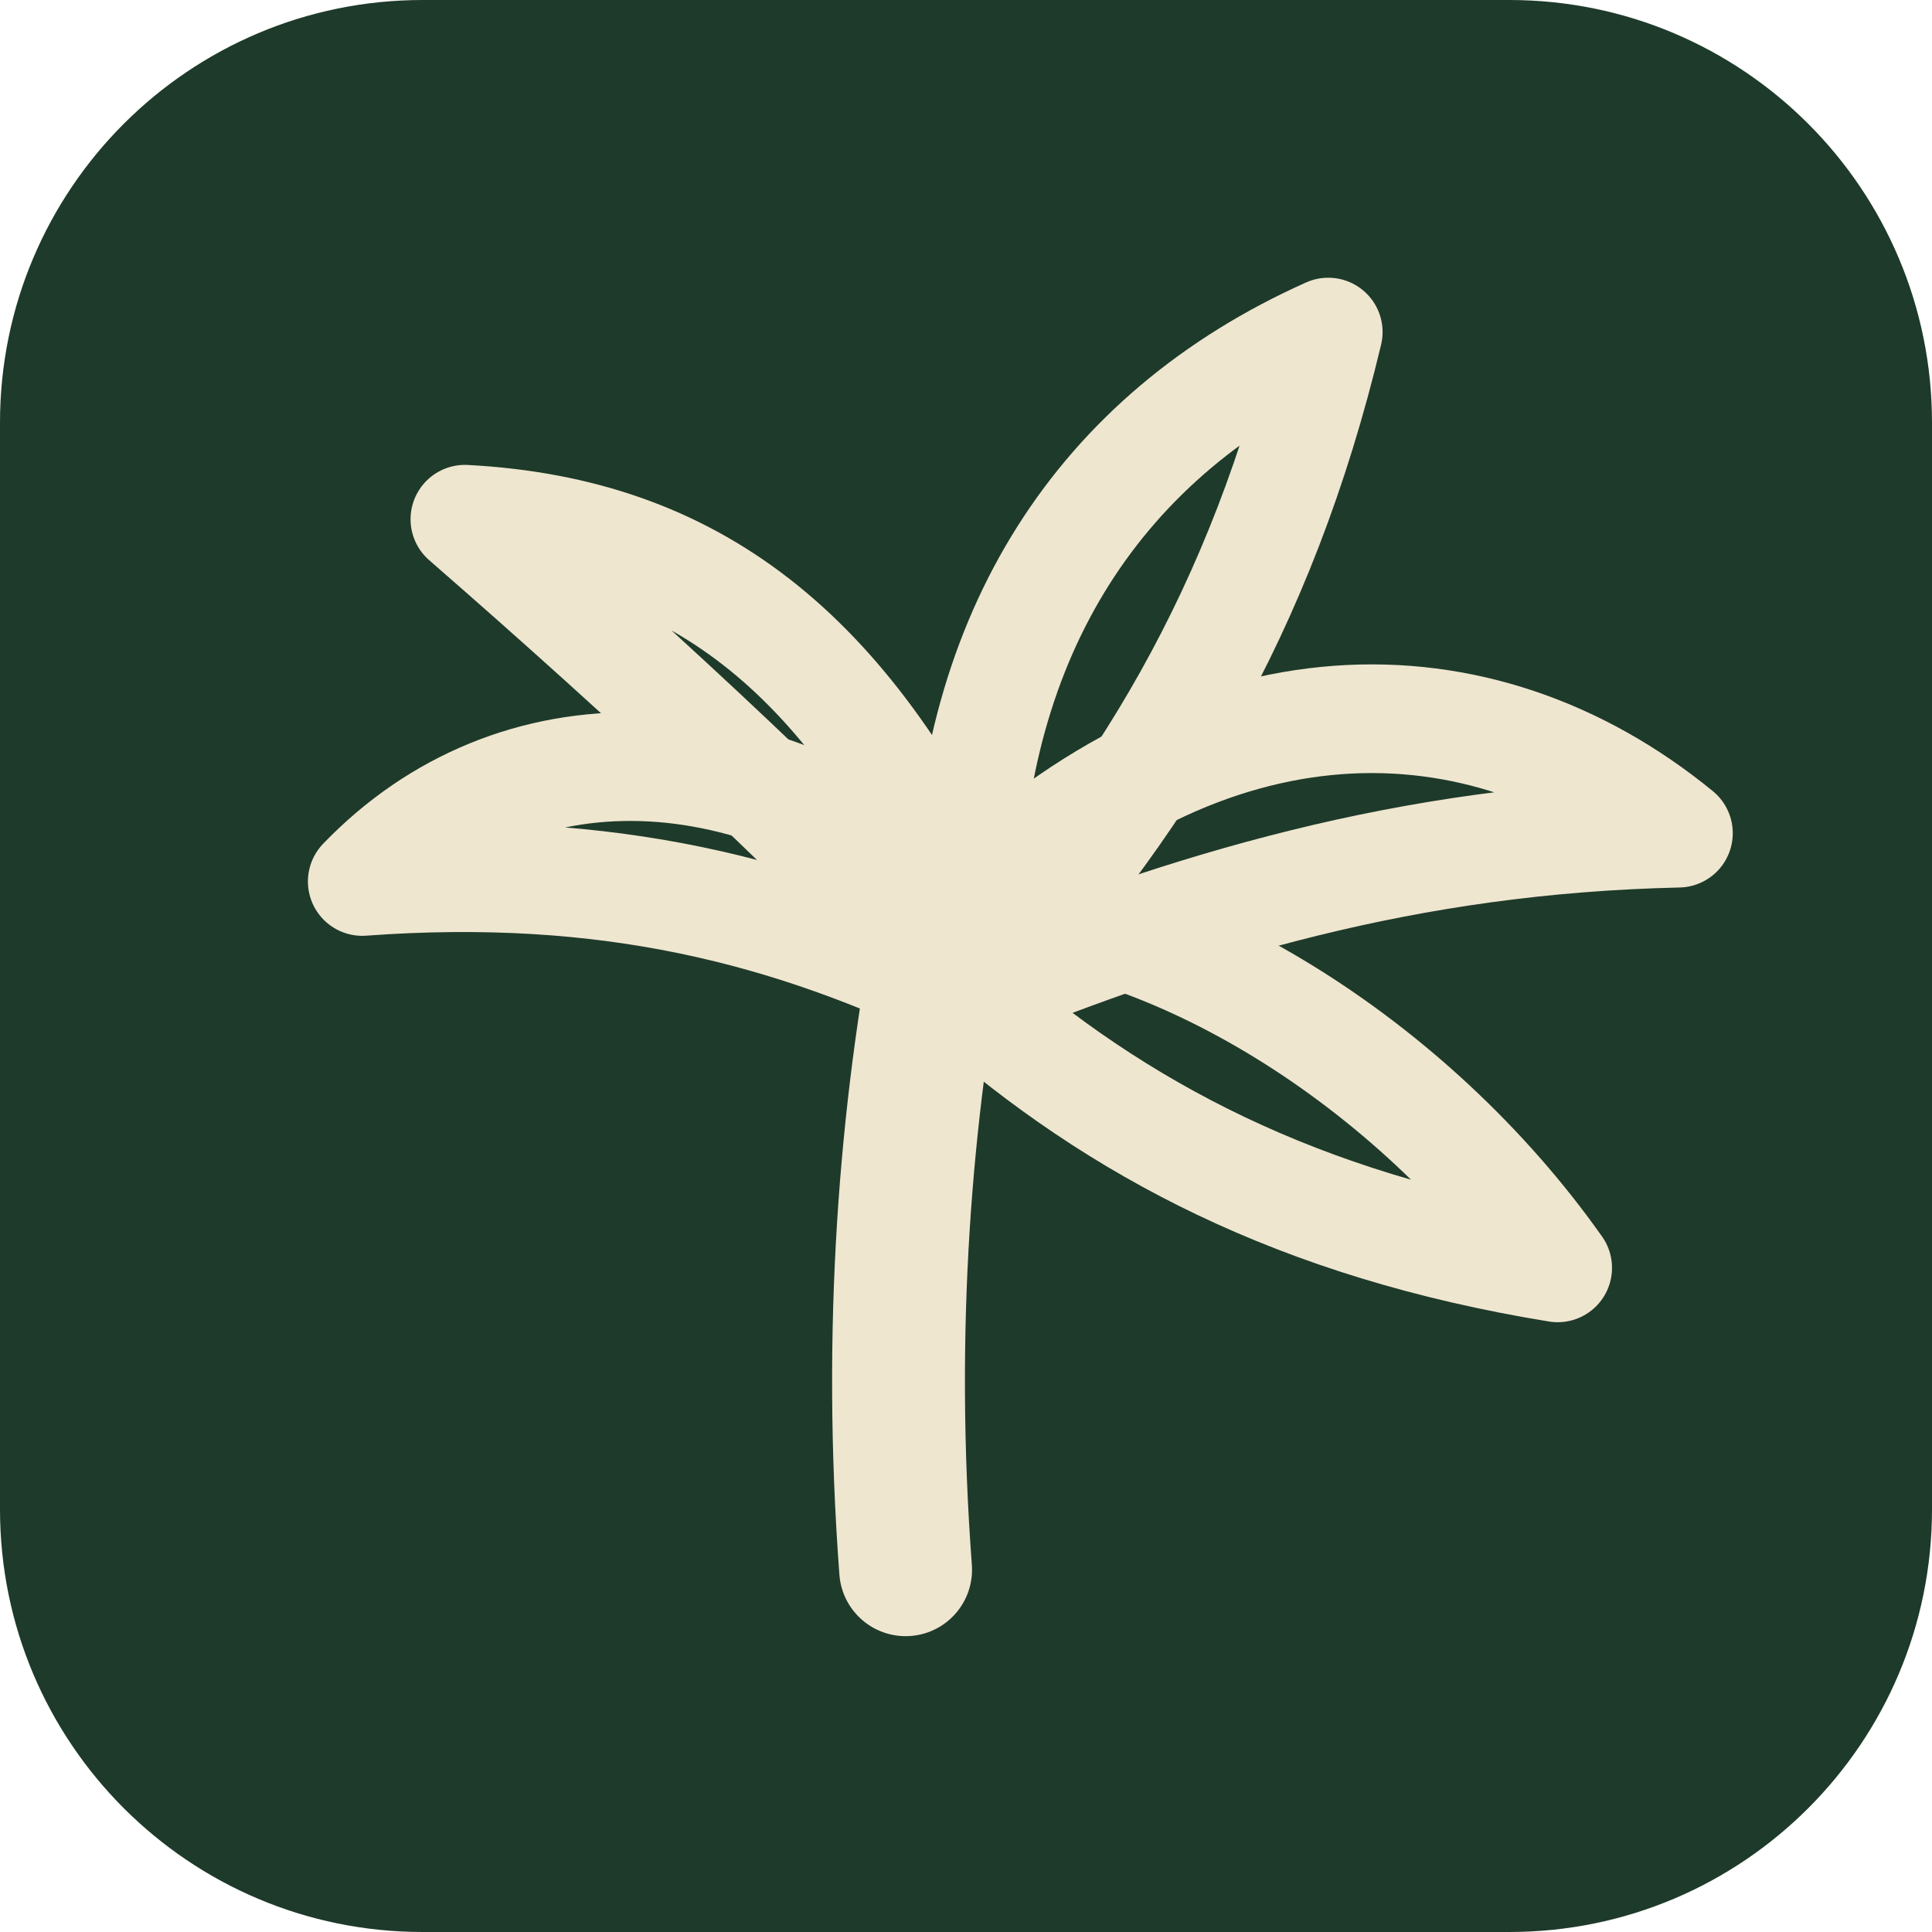
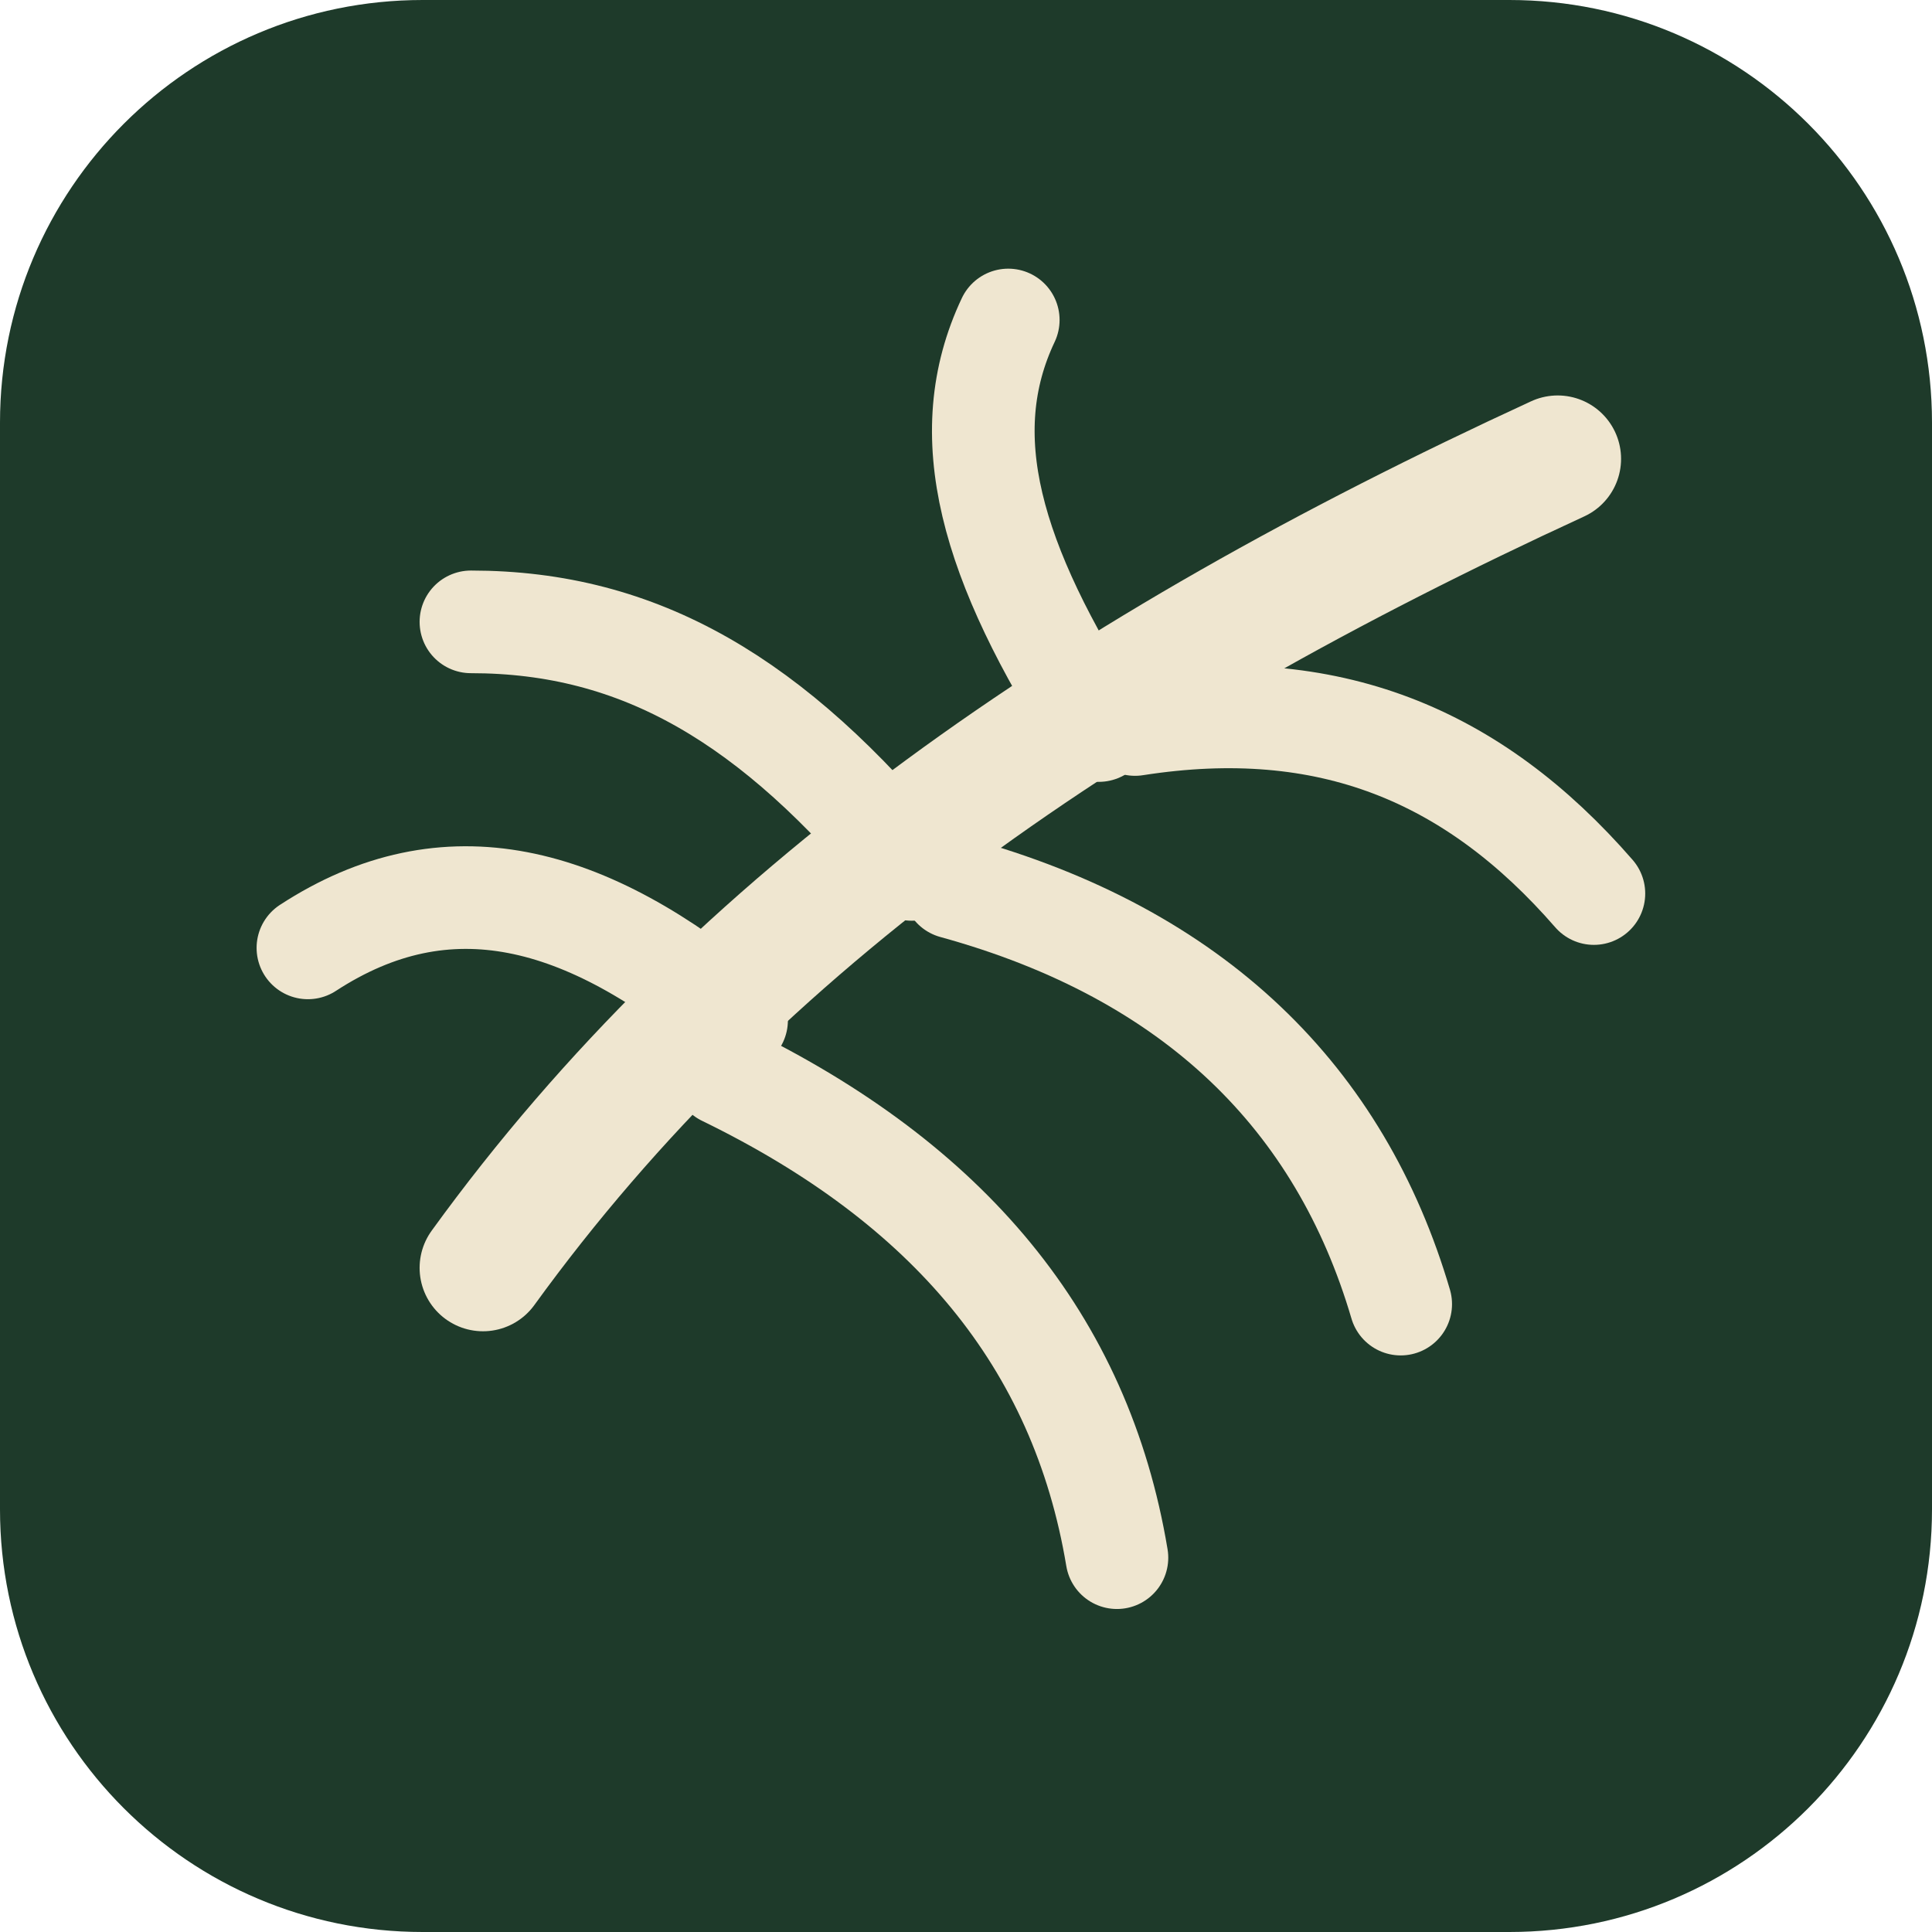
<svg xmlns="http://www.w3.org/2000/svg" viewBox="0 0 32 32" fill="none">
  <rect width="32" height="32" rx="7" fill="#1e3a2a" />
-   <path d="M15.6 15.3 C15 18.4 14.7 22 15 26" stroke="#efe6d0" stroke-width="2.2" stroke-linecap="round" />
-   <path d="M16 15 C12.5 12 8.5 12 6 14.6 C10.1 14.3 13.1 15.1 16 16.5" stroke="#efe6d0" stroke-width="1.8" stroke-linecap="round" stroke-linejoin="round" />
-   <path d="M16 15 C14 10.8 11.5 8.8 7.7 8.6 C10.8 11.3 13.7 14 16 16.5" stroke="#efe6d0" stroke-width="1.8" stroke-linecap="round" stroke-linejoin="round" />
-   <path d="M16 15 C16.1 10.5 18.2 7.2 22 5.5 C20.9 10.1 18.9 13.4 16 16.5" stroke="#efe6d0" stroke-width="1.8" stroke-linecap="round" stroke-linejoin="round" />
-   <path d="M16 15 C20 11.1 24.5 11.1 27.8 13.8 C23.3 13.9 19.7 15 16 16.5" stroke="#efe6d0" stroke-width="1.8" stroke-linecap="round" stroke-linejoin="round" />
-   <path d="M16 15 C19.4 15.1 23.4 17.6 25.8 21 C21.5 20.3 18.5 18.7 16 16.5" stroke="#efe6d0" stroke-width="1.8" stroke-linecap="round" stroke-linejoin="round" />
+   <path d="M8 21 C12.2 15.2 18.2 11.1 25.8 7.6" stroke="#efe6d0" stroke-width="2.1" stroke-linecap="round" />
+   <path d="M12.2 16.9 C9.7 14.8 7.4 14.2 5.1 15.7" stroke="#efe6d0" stroke-width="1.7" stroke-linecap="round" stroke-linejoin="round" />
+   <path d="M15.1 14.4 C12.8 11.6 10.6 10.3 7.8 10.3" stroke="#efe6d0" stroke-width="1.7" stroke-linecap="round" stroke-linejoin="round" />
+   <path d="M18.2 12.1 C16.4 9.3 15.8 7.2 16.7 5.3" stroke="#efe6d0" stroke-width="1.7" stroke-linecap="round" stroke-linejoin="round" />
+   <path d="M18.8 12 C22 11.5 24.4 12.5 26.4 14.8" stroke="#efe6d0" stroke-width="1.7" stroke-linecap="round" stroke-linejoin="round" />
+   <path d="M15.8 14.7 C19.8 15.8 22.2 18.2 23.2 21.6" stroke="#efe6d0" stroke-width="1.7" stroke-linecap="round" stroke-linejoin="round" />
+   <path d="M12 17.8 C15.7 19.6 17.9 22.2 18.5 25.8" stroke="#efe6d0" stroke-width="1.7" stroke-linecap="round" stroke-linejoin="round" />
</svg>
